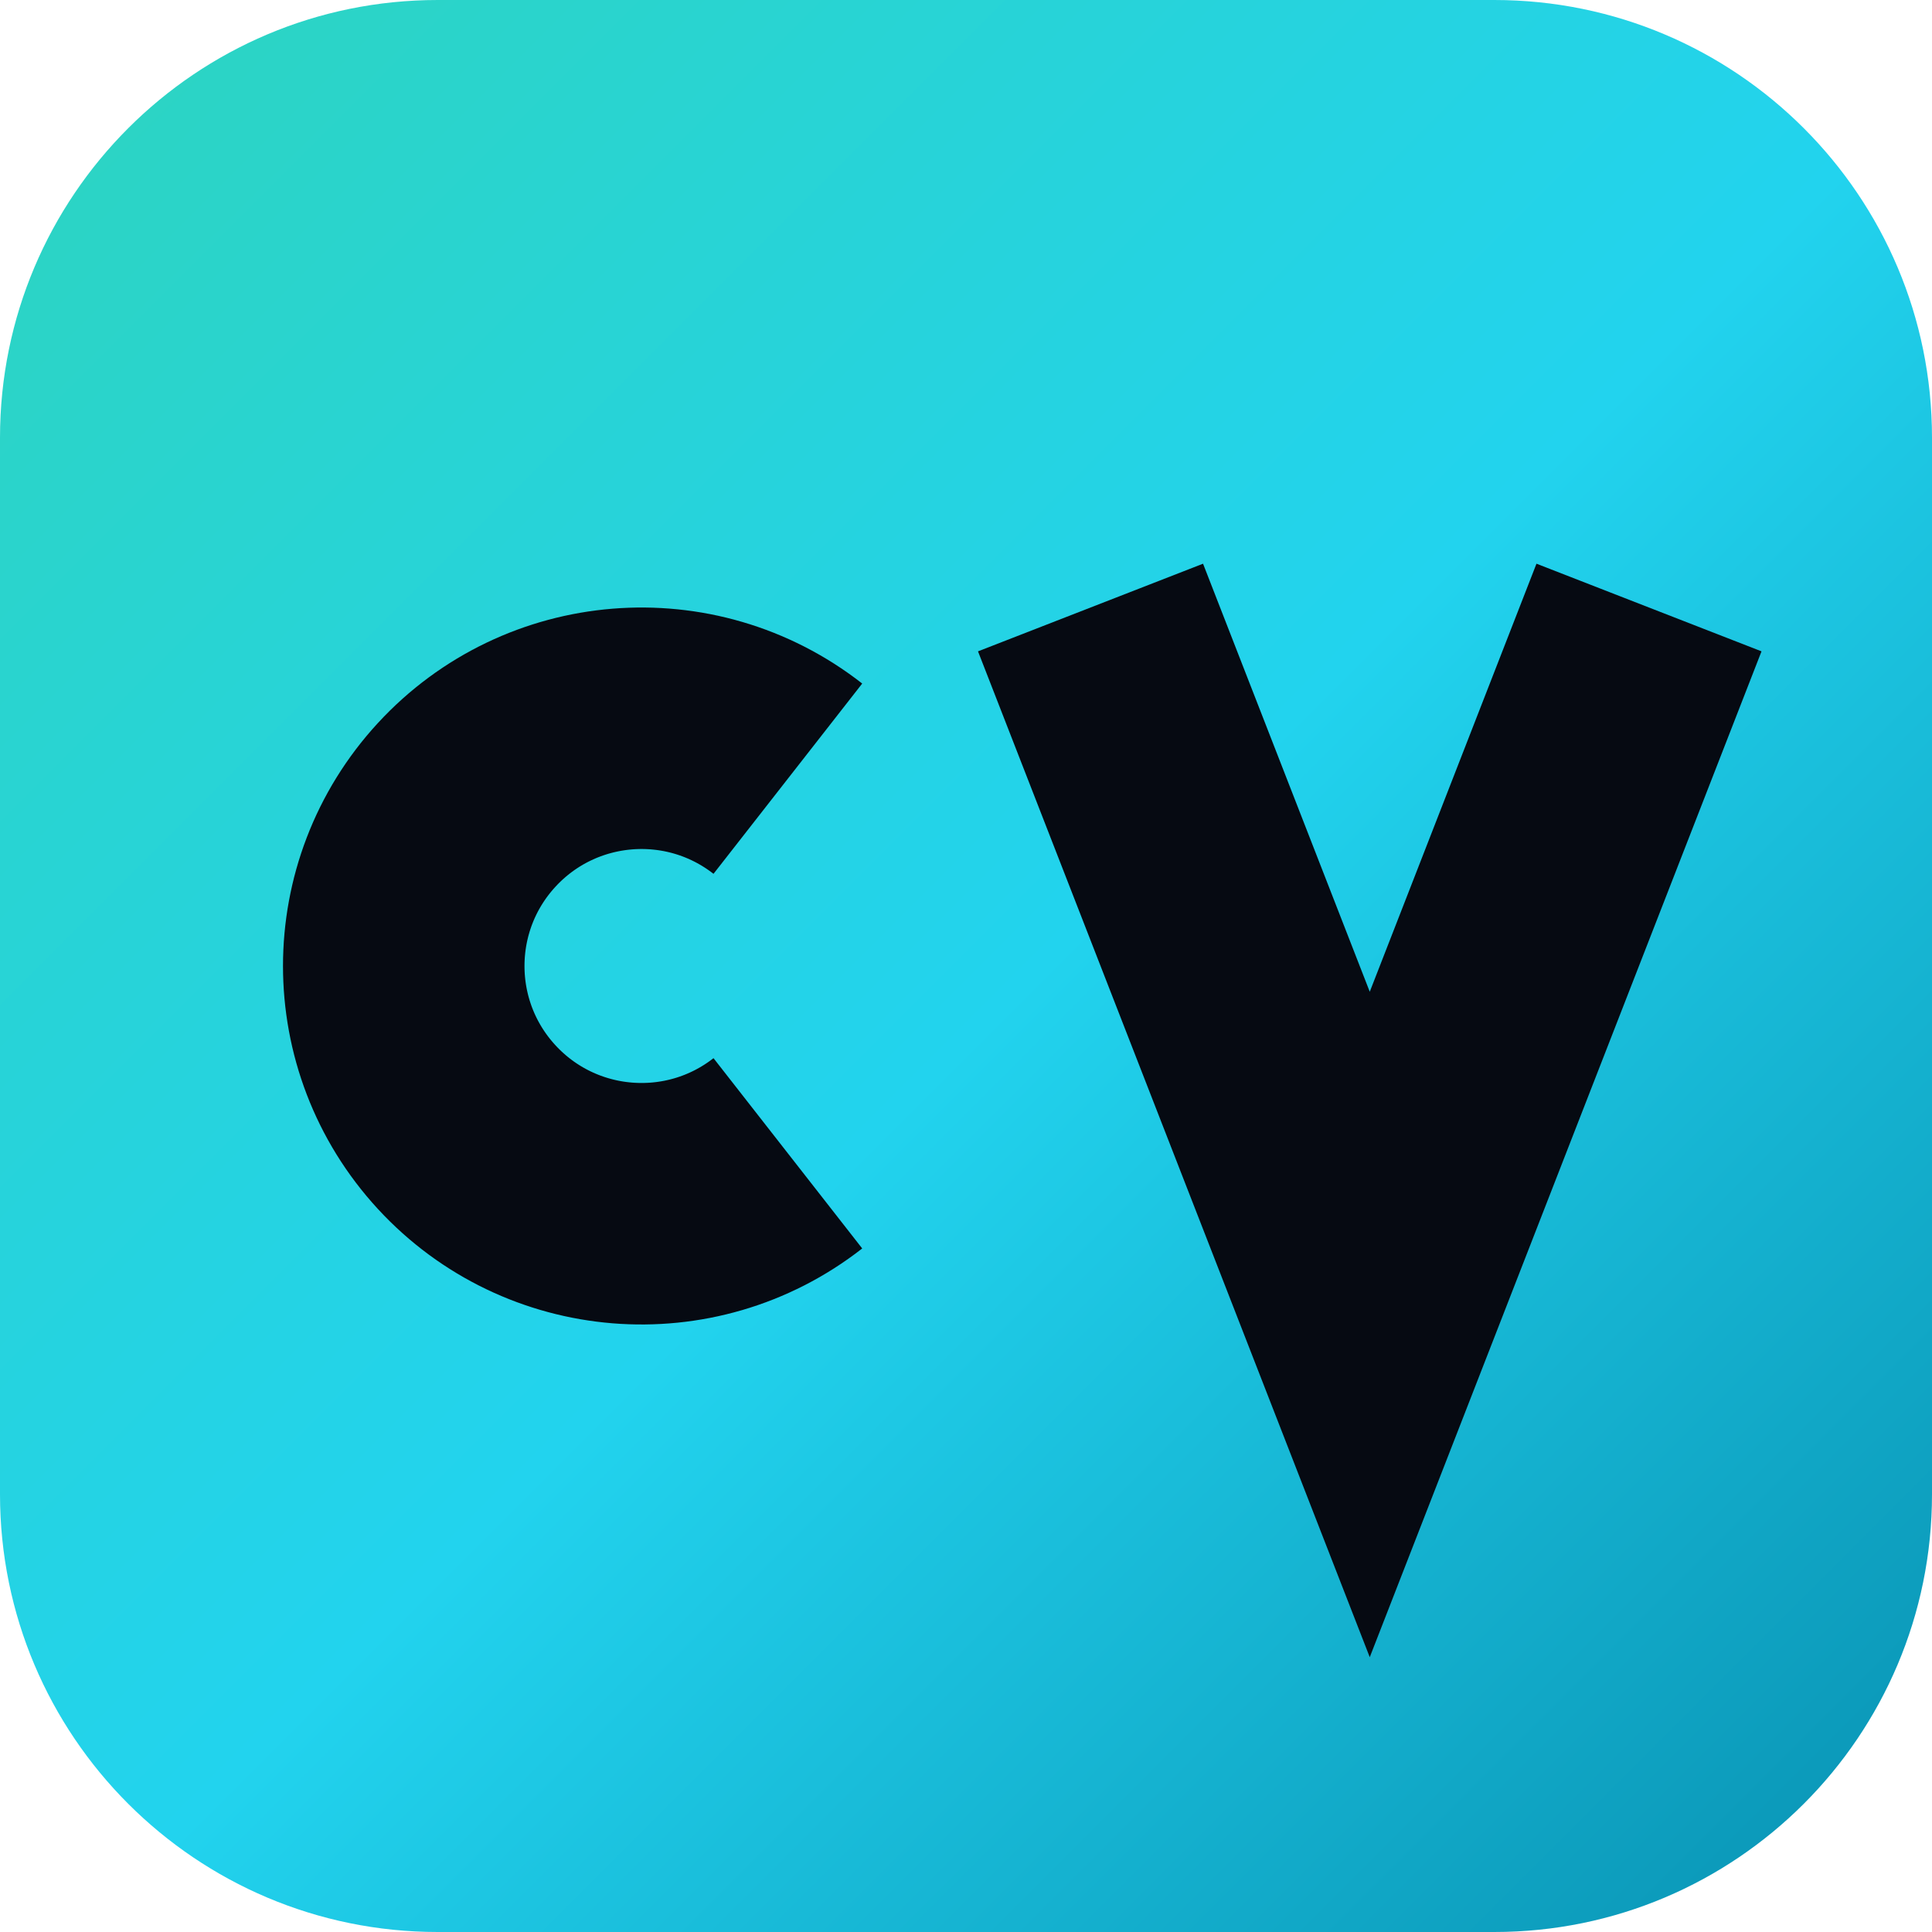
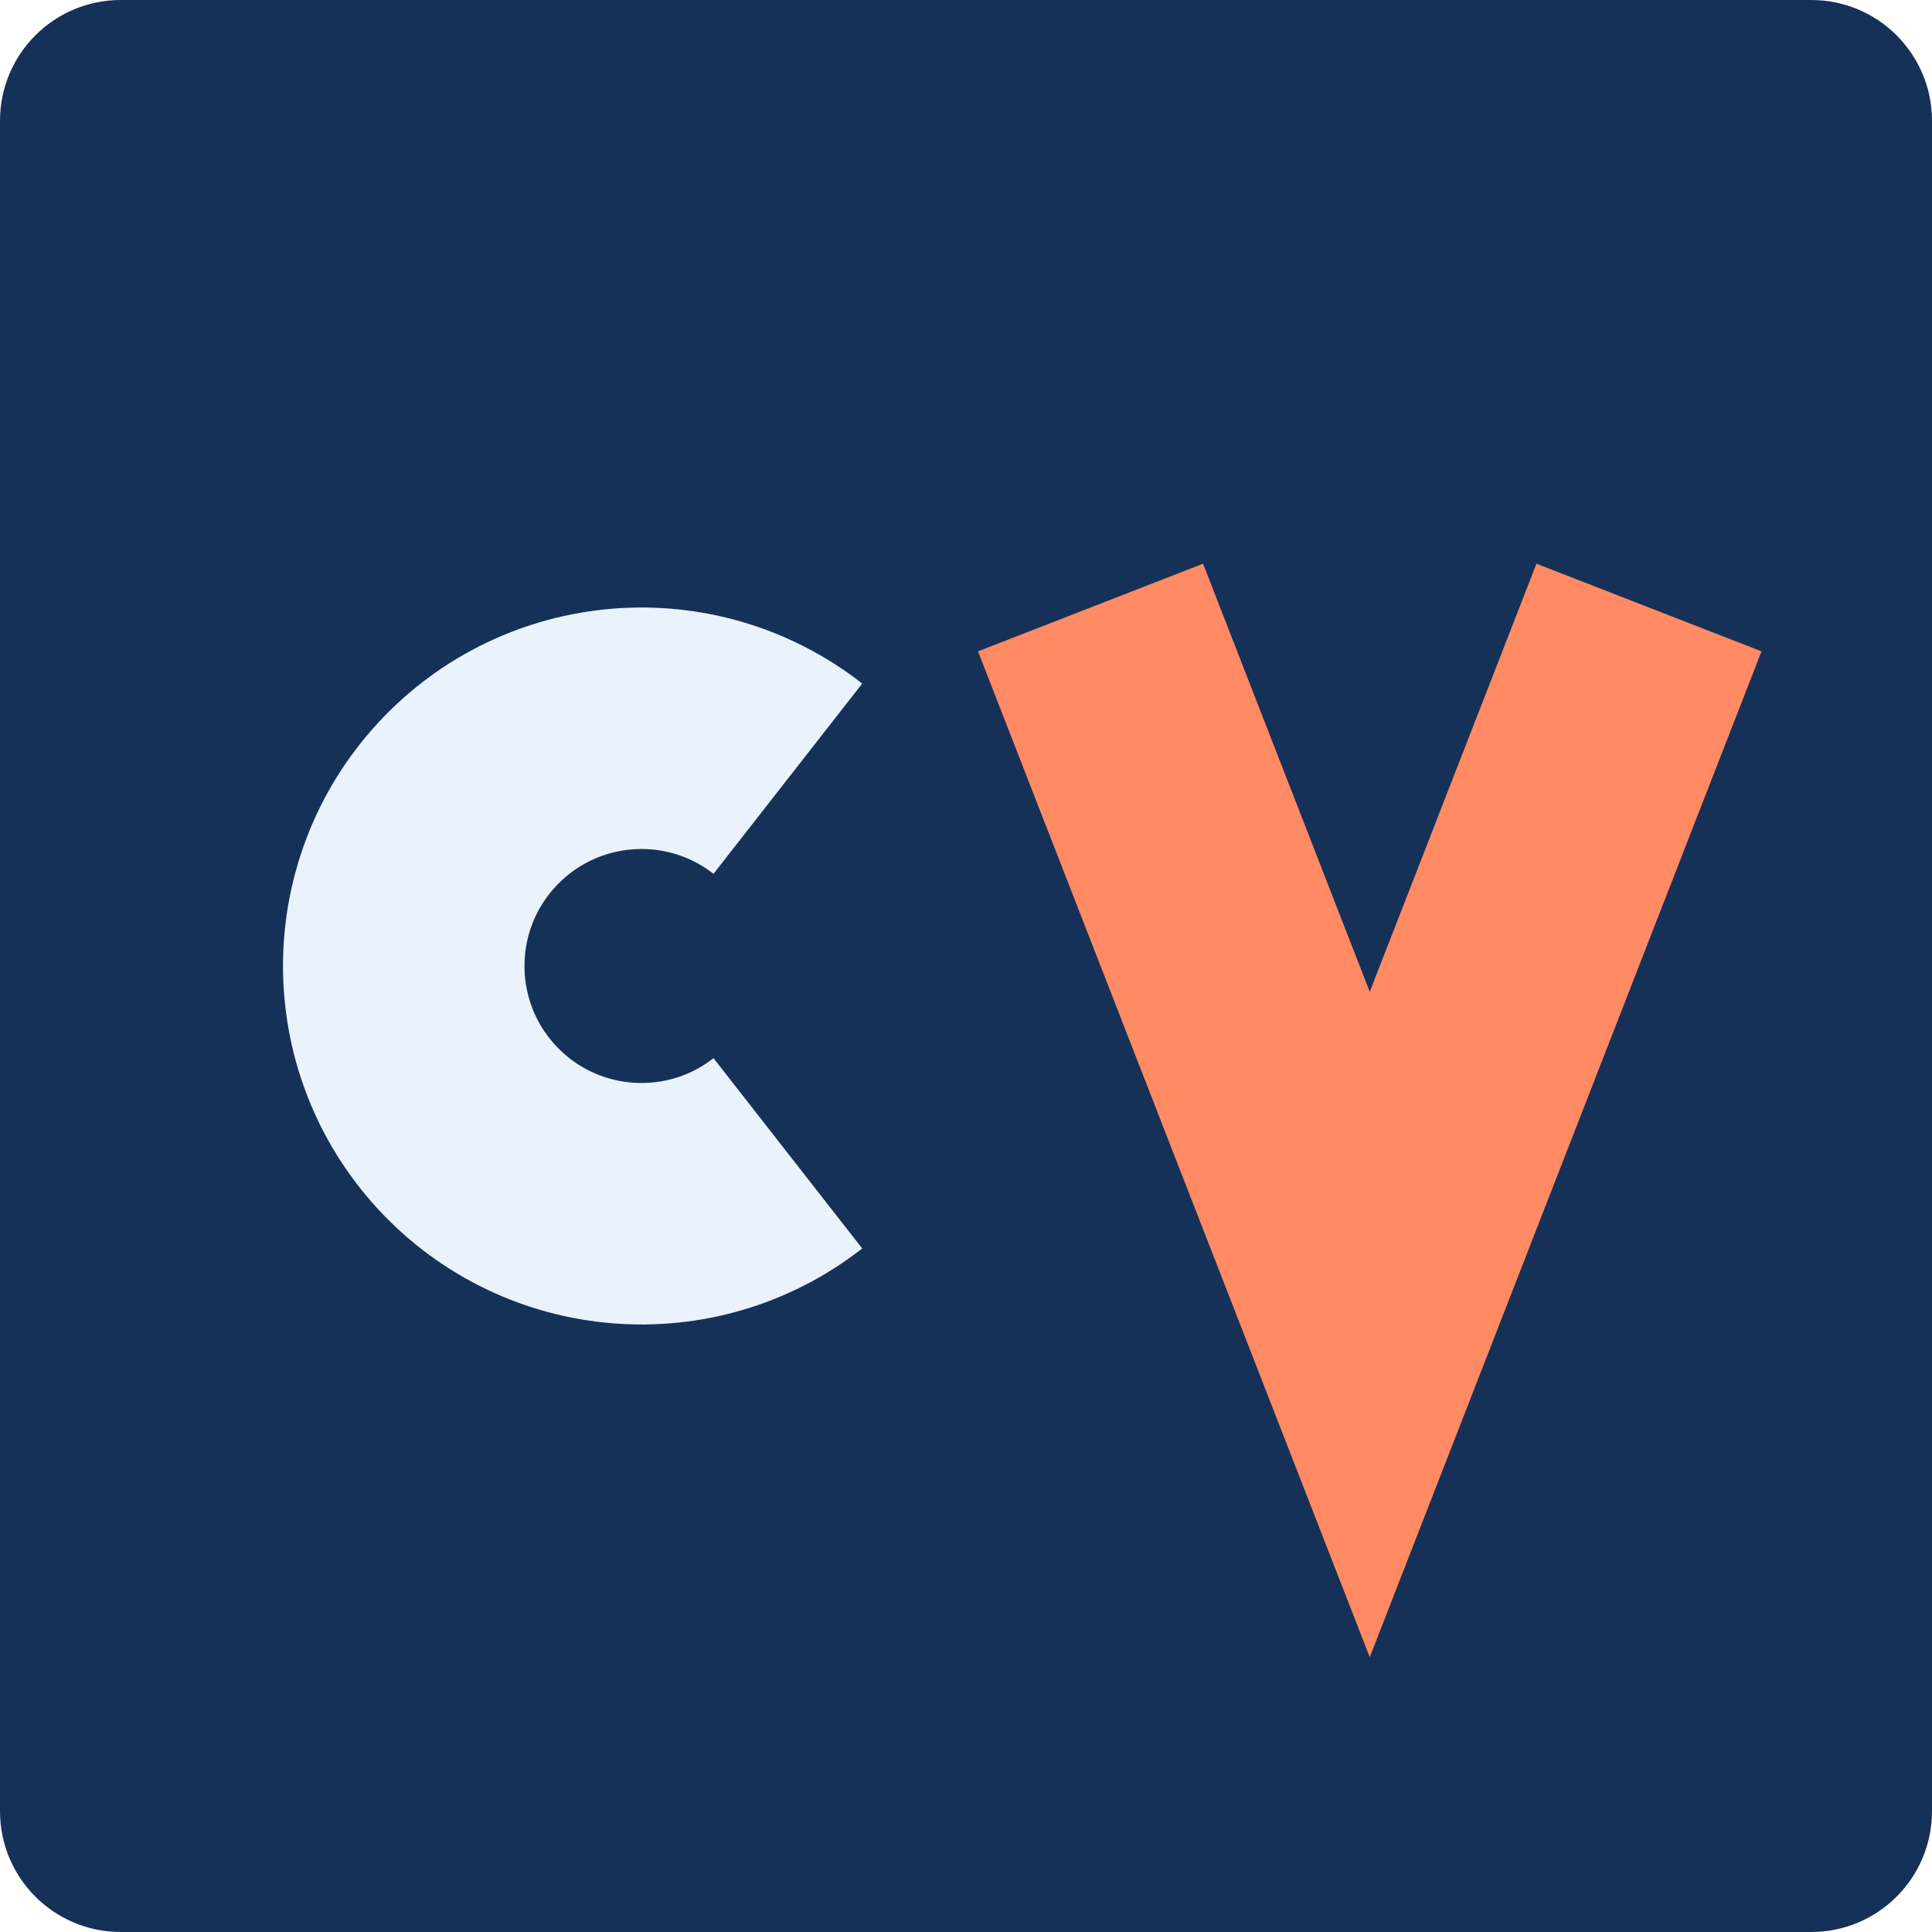
<svg xmlns="http://www.w3.org/2000/svg" width="512" height="512" viewBox="0 0 512 512" fill="none" role="img" aria-label="Chanchal Verma">
-   <defs>
-     <linearGradient id="cv-tile" x1="0" y1="0" x2="512" y2="512" gradientUnits="userSpaceOnUse">
-       <stop offset="0%" stop-color="#2dd4bf" />
-       <stop offset="52%" stop-color="#22d3ee" />
-       <stop offset="100%" stop-color="#0891b2" />
-     </linearGradient>
-   </defs>
-   <rect width="512" height="512" rx="116" fill="url(#cv-tile)" />
-   <g fill="none" stroke="#060a12" stroke-width="64" stroke-linecap="butt" stroke-linejoin="miter">
-     <path d="M 208.79 206.36 A 63.00 63.00 0 1 0 208.79 305.64" />
-     <path d="M 289.00 161.00 L 363.00 351.00 L 437.00 161.00" />
+   <rect width="512" height="512" rx="32" fill="#163157" />
+   <g fill="none" stroke-width="64" stroke-linecap="butt" stroke-linejoin="miter">
+     <path d="M 208.79 206.36 A 63.00 63.00 0 1 0 208.79 305.64" stroke="#eaf2fb" />
+     <path d="M 289.00 161.00 L 363.00 351.00 L 437.00 161.00" stroke="#ff8a63" />
  </g>
</svg>
